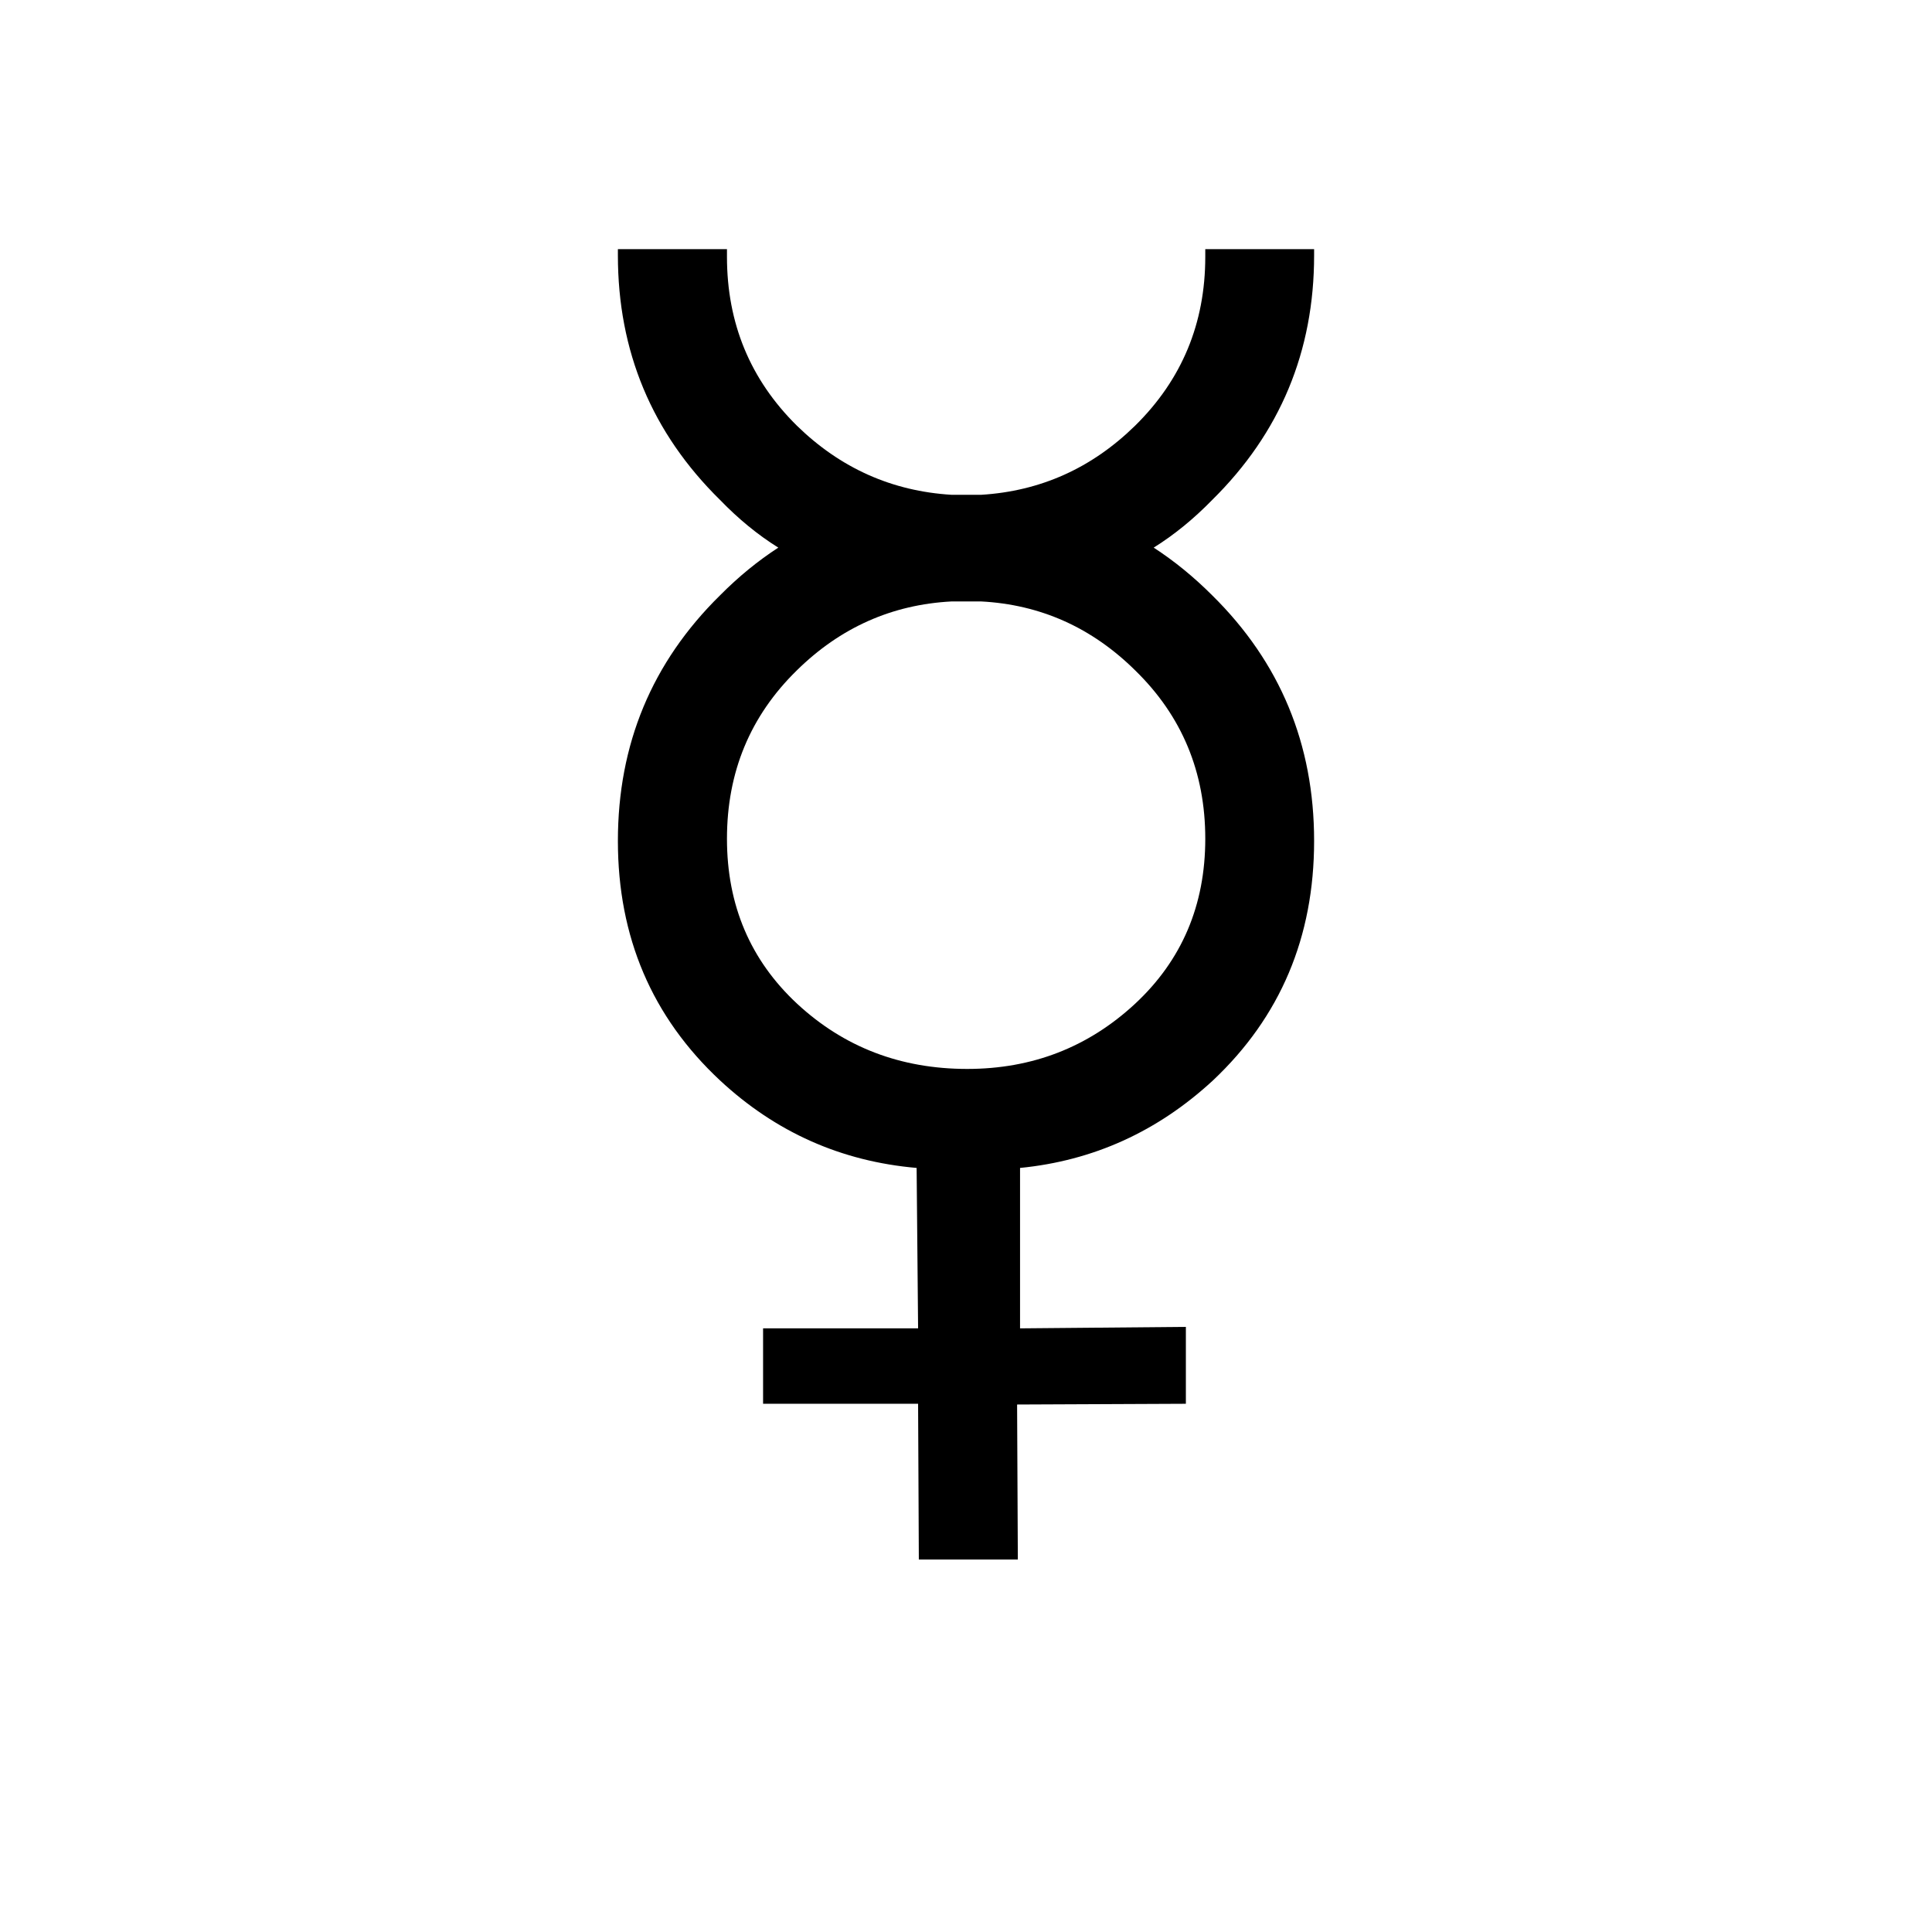
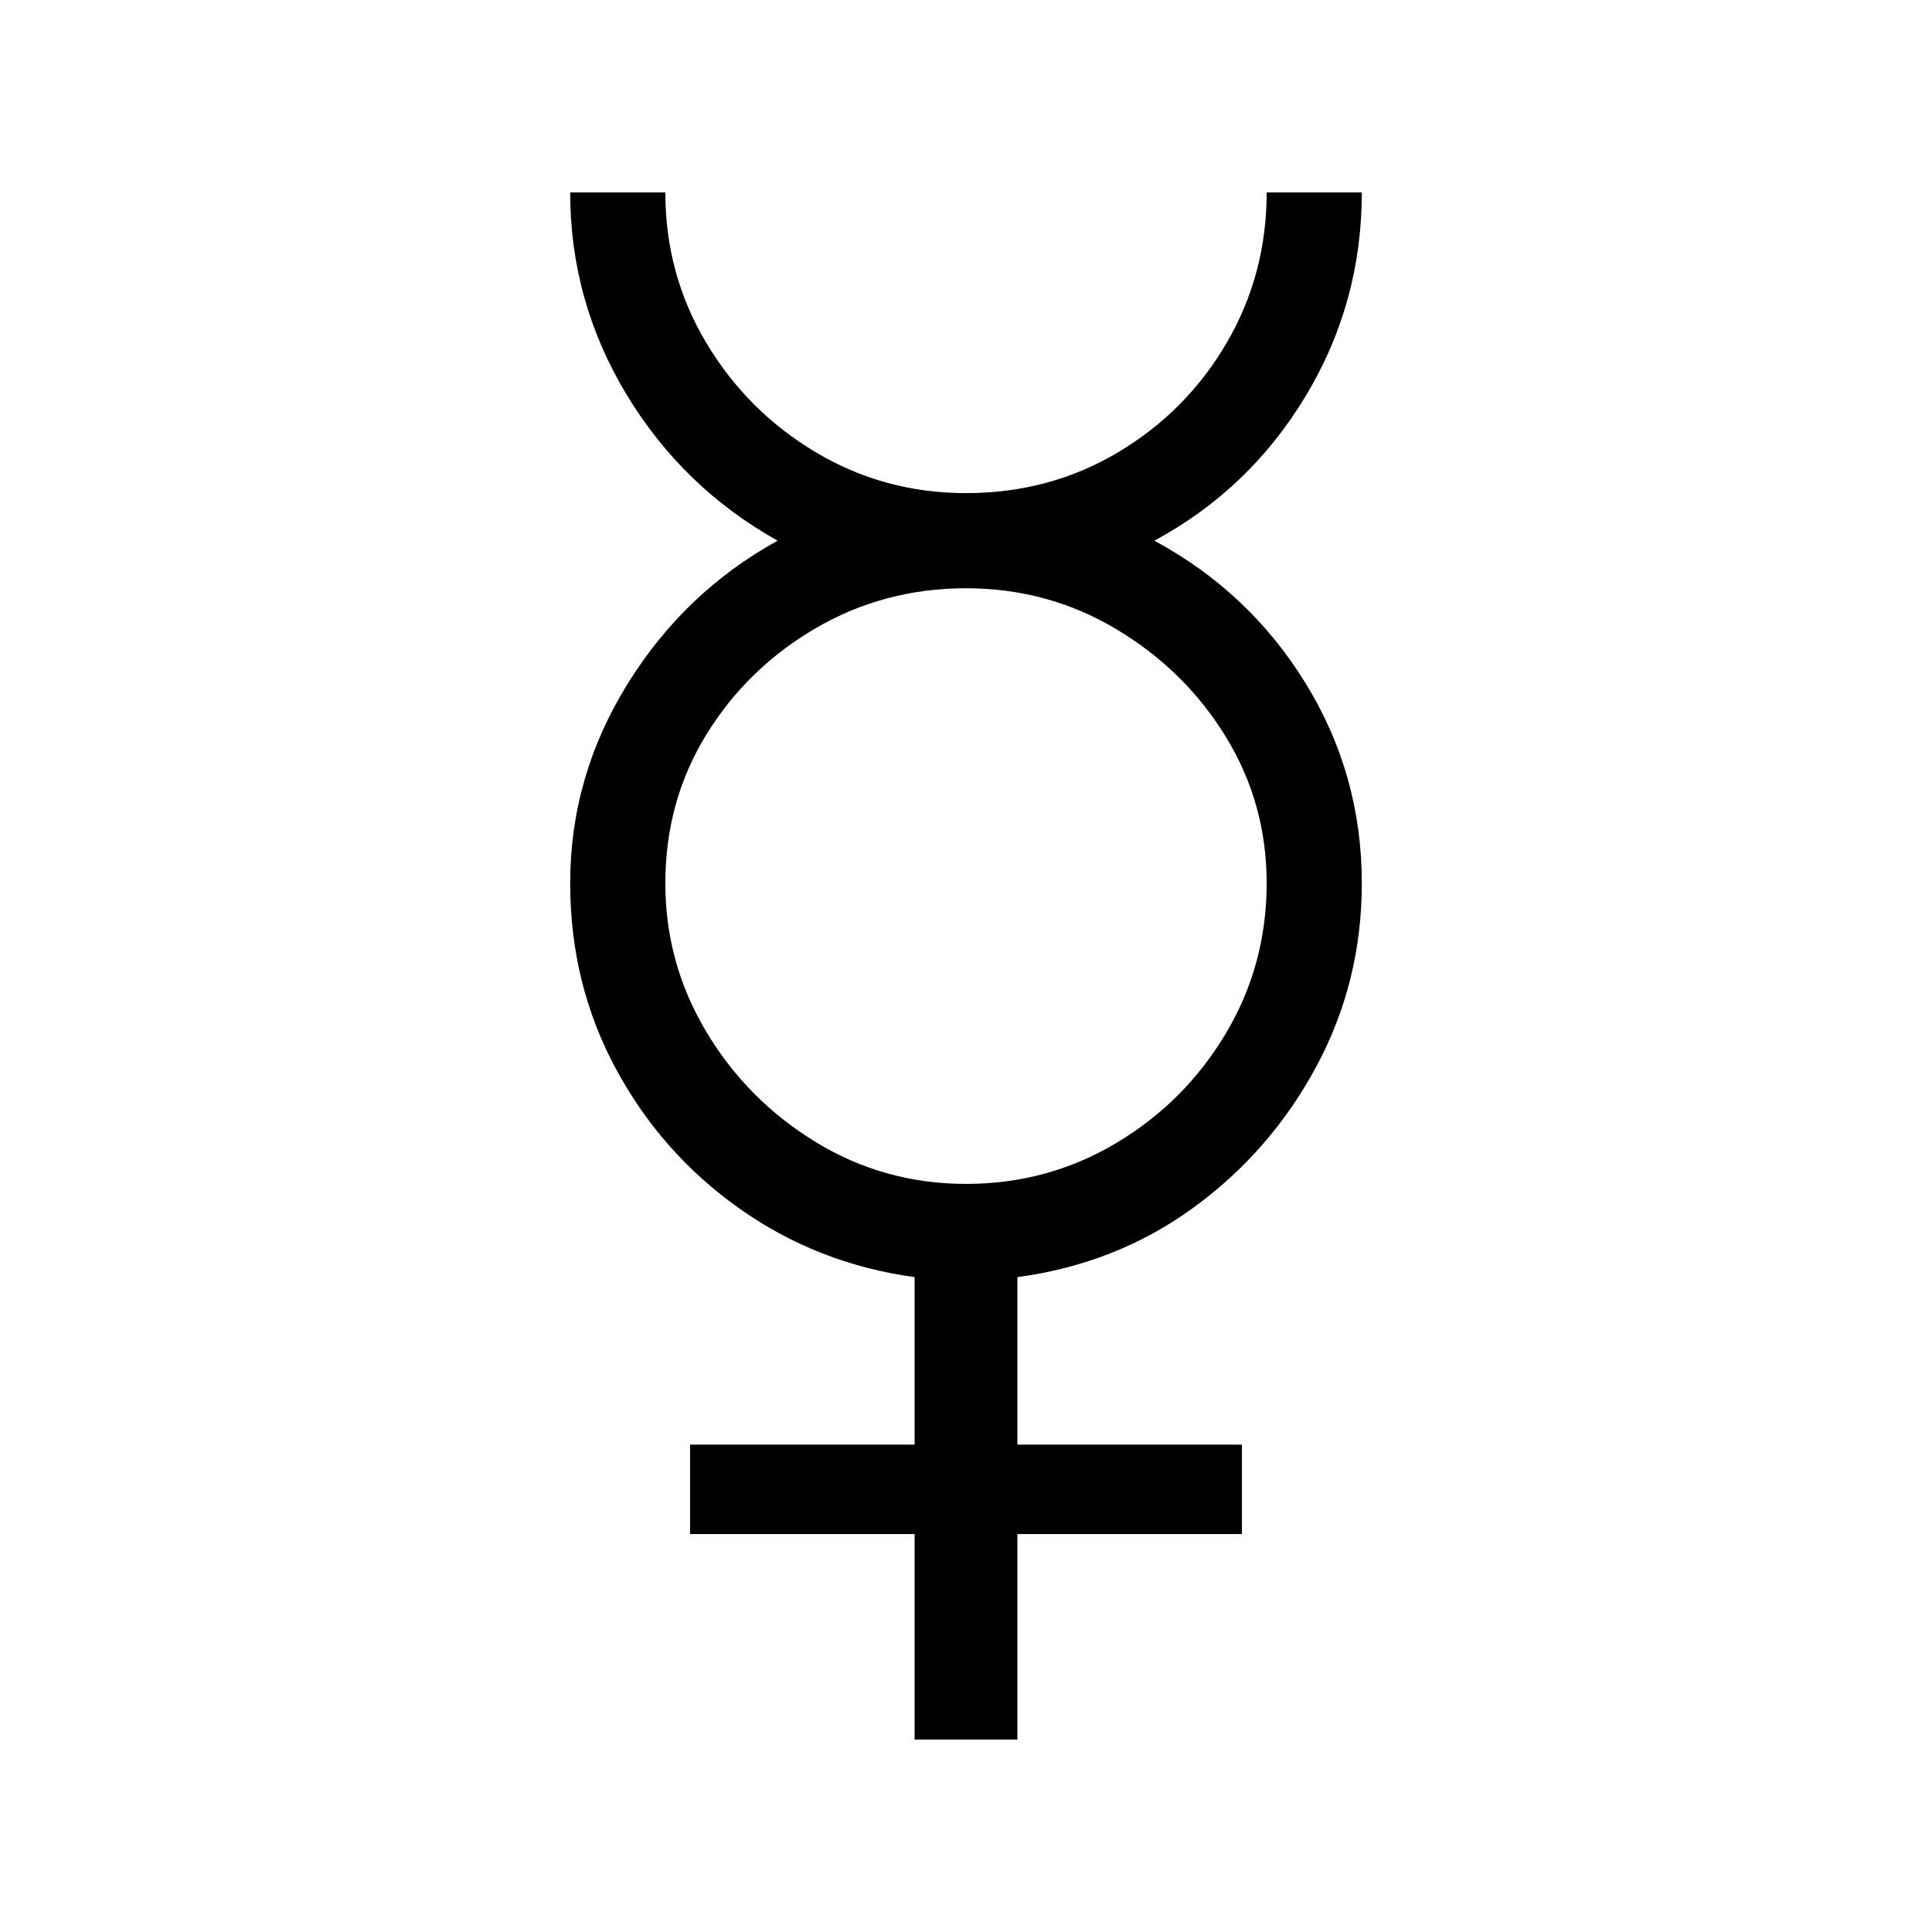
- <svg xmlns="http://www.w3.org/2000/svg" xmlns:xlink="http://www.w3.org/1999/xlink" width="368.64pt" height="368.64pt" viewBox="0 0 368.64 368.64" version="1.1">
-   <defs>
-     <style type="text/css">*{stroke-linejoin: round; stroke-linecap: butt}</style>
-   </defs>
-   <g id="figure_1">
-     <g id="patch_1">
-       <path d="M 0 368.64  L 368.64 368.64  L 368.64 0  L 0 0  L 0 368.64  z " style="fill: none; opacity: 0" />
-     </g>
-     <g id="axes_1">
-       <g id="text_1">
-         <g transform="translate(92.2575 267.1012) scale(3 -3)">
-           <defs>
-             <path id="DejaVuSans-263f" d="M 2728 3469  Q 2853 3388 2966 3275  Q 3381 2866 3381 2275  Q 3381 1688 2969 1300  Q 2631 988 2184 944  L 2184 291  L 2859 297  L 2859 -16  L 2172 -19  L 2175 -650  L 1772 -650  L 1769 -16  L 1138 -16  L 1138 291  L 1769 291  L 1763 944  Q 1303 984 963 1300  Q 547 1688 547 2275  Q 547 2866 963 3275  Q 1075 3388 1200 3469  Q 1075 3547 963 3663  Q 547 4072 547 4659  L 547 4684  L 991 4684  L 991 4653  Q 991 4247 1275 3966  Q 1541 3706 1906 3684  L 2025 3684  Q 2388 3706 2653 3966  Q 2938 4247 2938 4653  L 2938 4684  L 3381 4684  L 3381 4659  Q 3381 4072 2966 3663  Q 2853 3547 2728 3469  z M 2025 3250  L 1906 3250  Q 1541 3231 1275 2969  Q 991 2691 991 2284  Q 991 1878 1277 1612  Q 1563 1347 1969 1347  Q 2366 1347 2652 1612  Q 2938 1878 2938 2284  Q 2938 2691 2653 2969  Q 2388 3231 2025 3250  z " transform="scale(0.015625)" />
-           </defs>
-           <use xlink:href="#DejaVuSans-263f" />
-         </g>
-       </g>
-     </g>
-   </g>
+ <svg xmlns="http://www.w3.org/2000/svg" viewBox="0 0 1024 1024">
+   <path d="M484.77 922V813.07H365.75V765.67H484.77V676.91Q433.33 669.85 391.98 640.6Q350.62 611.35 326.42 566.46Q302.21 521.58 302.21 468.13Q302.21 411.64 332.47 362.73Q362.73 313.81 412.15 286.58Q361.72 258.33 331.96 208.91Q302.21 159.49 302.21 102H352.64Q352.64 145.37 374.32 181.68Q396.01 217.99 432.32 239.68Q468.63 261.36 512 261.36Q556.38 261.36 592.69 239.68Q629 217.99 650.18 181.68Q671.36 145.37 671.36 102H721.79Q721.79 160.5 692.04 209.92Q662.28 259.34 611.85 286.58Q662.28 313.81 692.04 362.22Q721.79 410.63 721.79 468.13Q721.79 520.57 697.58 565.46Q673.38 610.34 632.53 640.09Q591.68 669.85 539.23 676.91V765.67H658.25V813.07H539.23V922ZM512 627.49Q555.37 627.49 591.68 605.8Q627.99 584.12 649.68 547.81Q671.36 511.5 671.36 468.13Q671.36 425.76 649.68 390.46Q627.99 355.16 591.68 333.48Q555.37 311.79 512 311.79Q468.63 311.79 432.32 332.97Q396.01 354.15 374.32 389.45Q352.64 424.76 352.64 468.13Q352.64 510.49 374.32 546.8Q396.01 583.11 432.32 605.3Q468.63 627.49 512 627.49Z" fill="#000" />
</svg>
